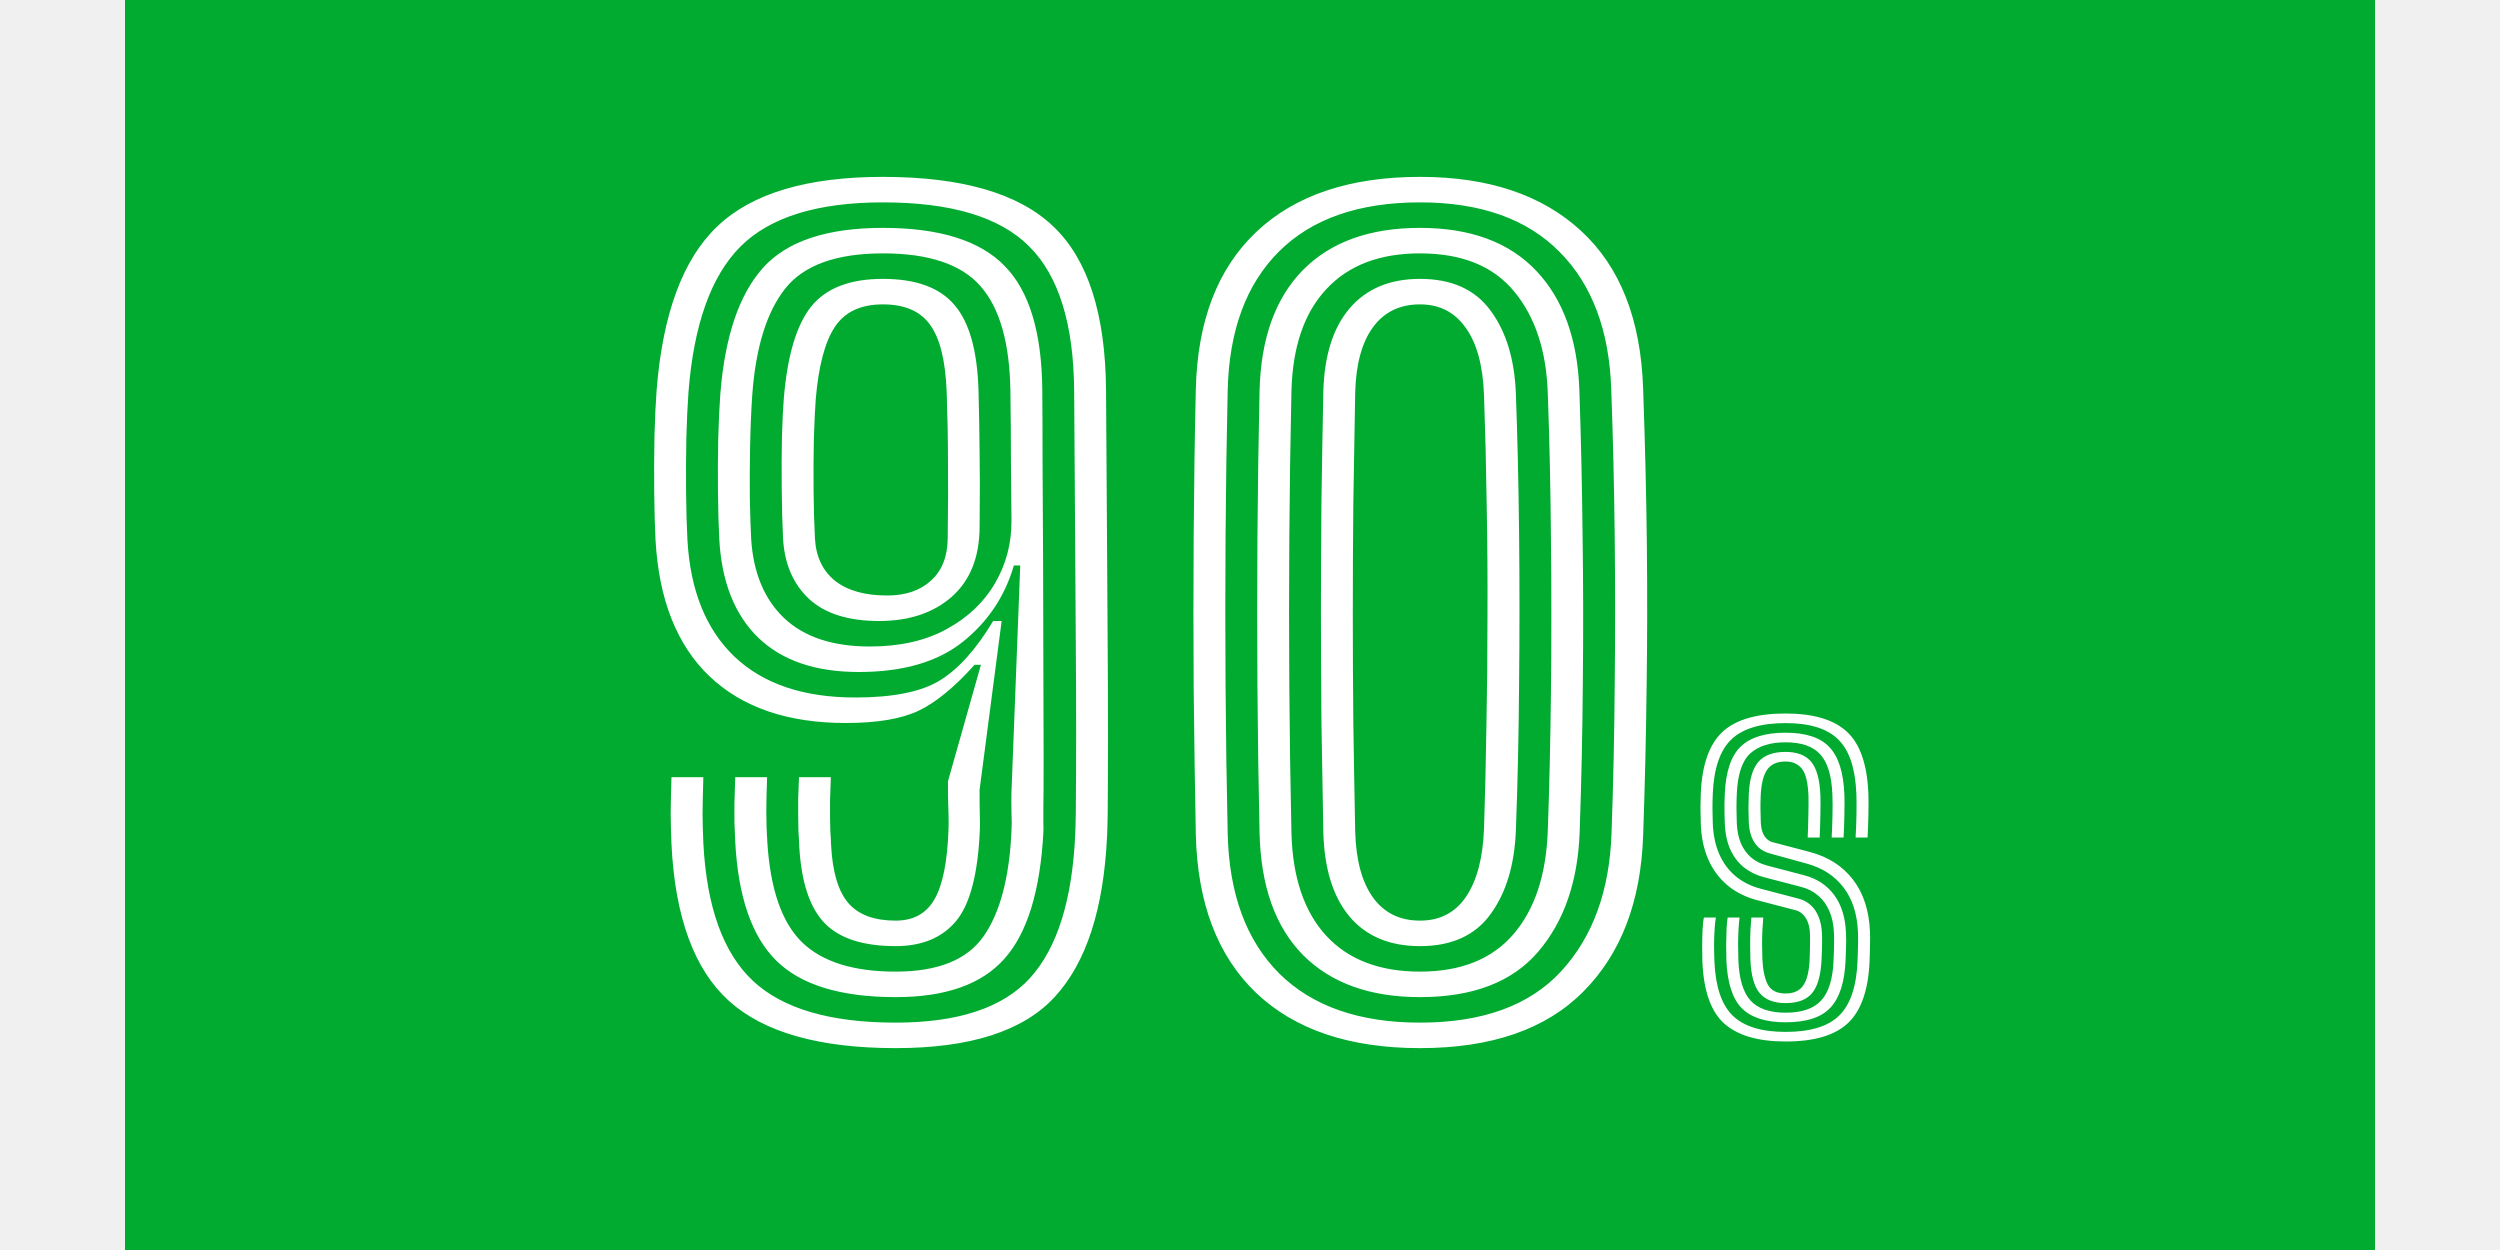
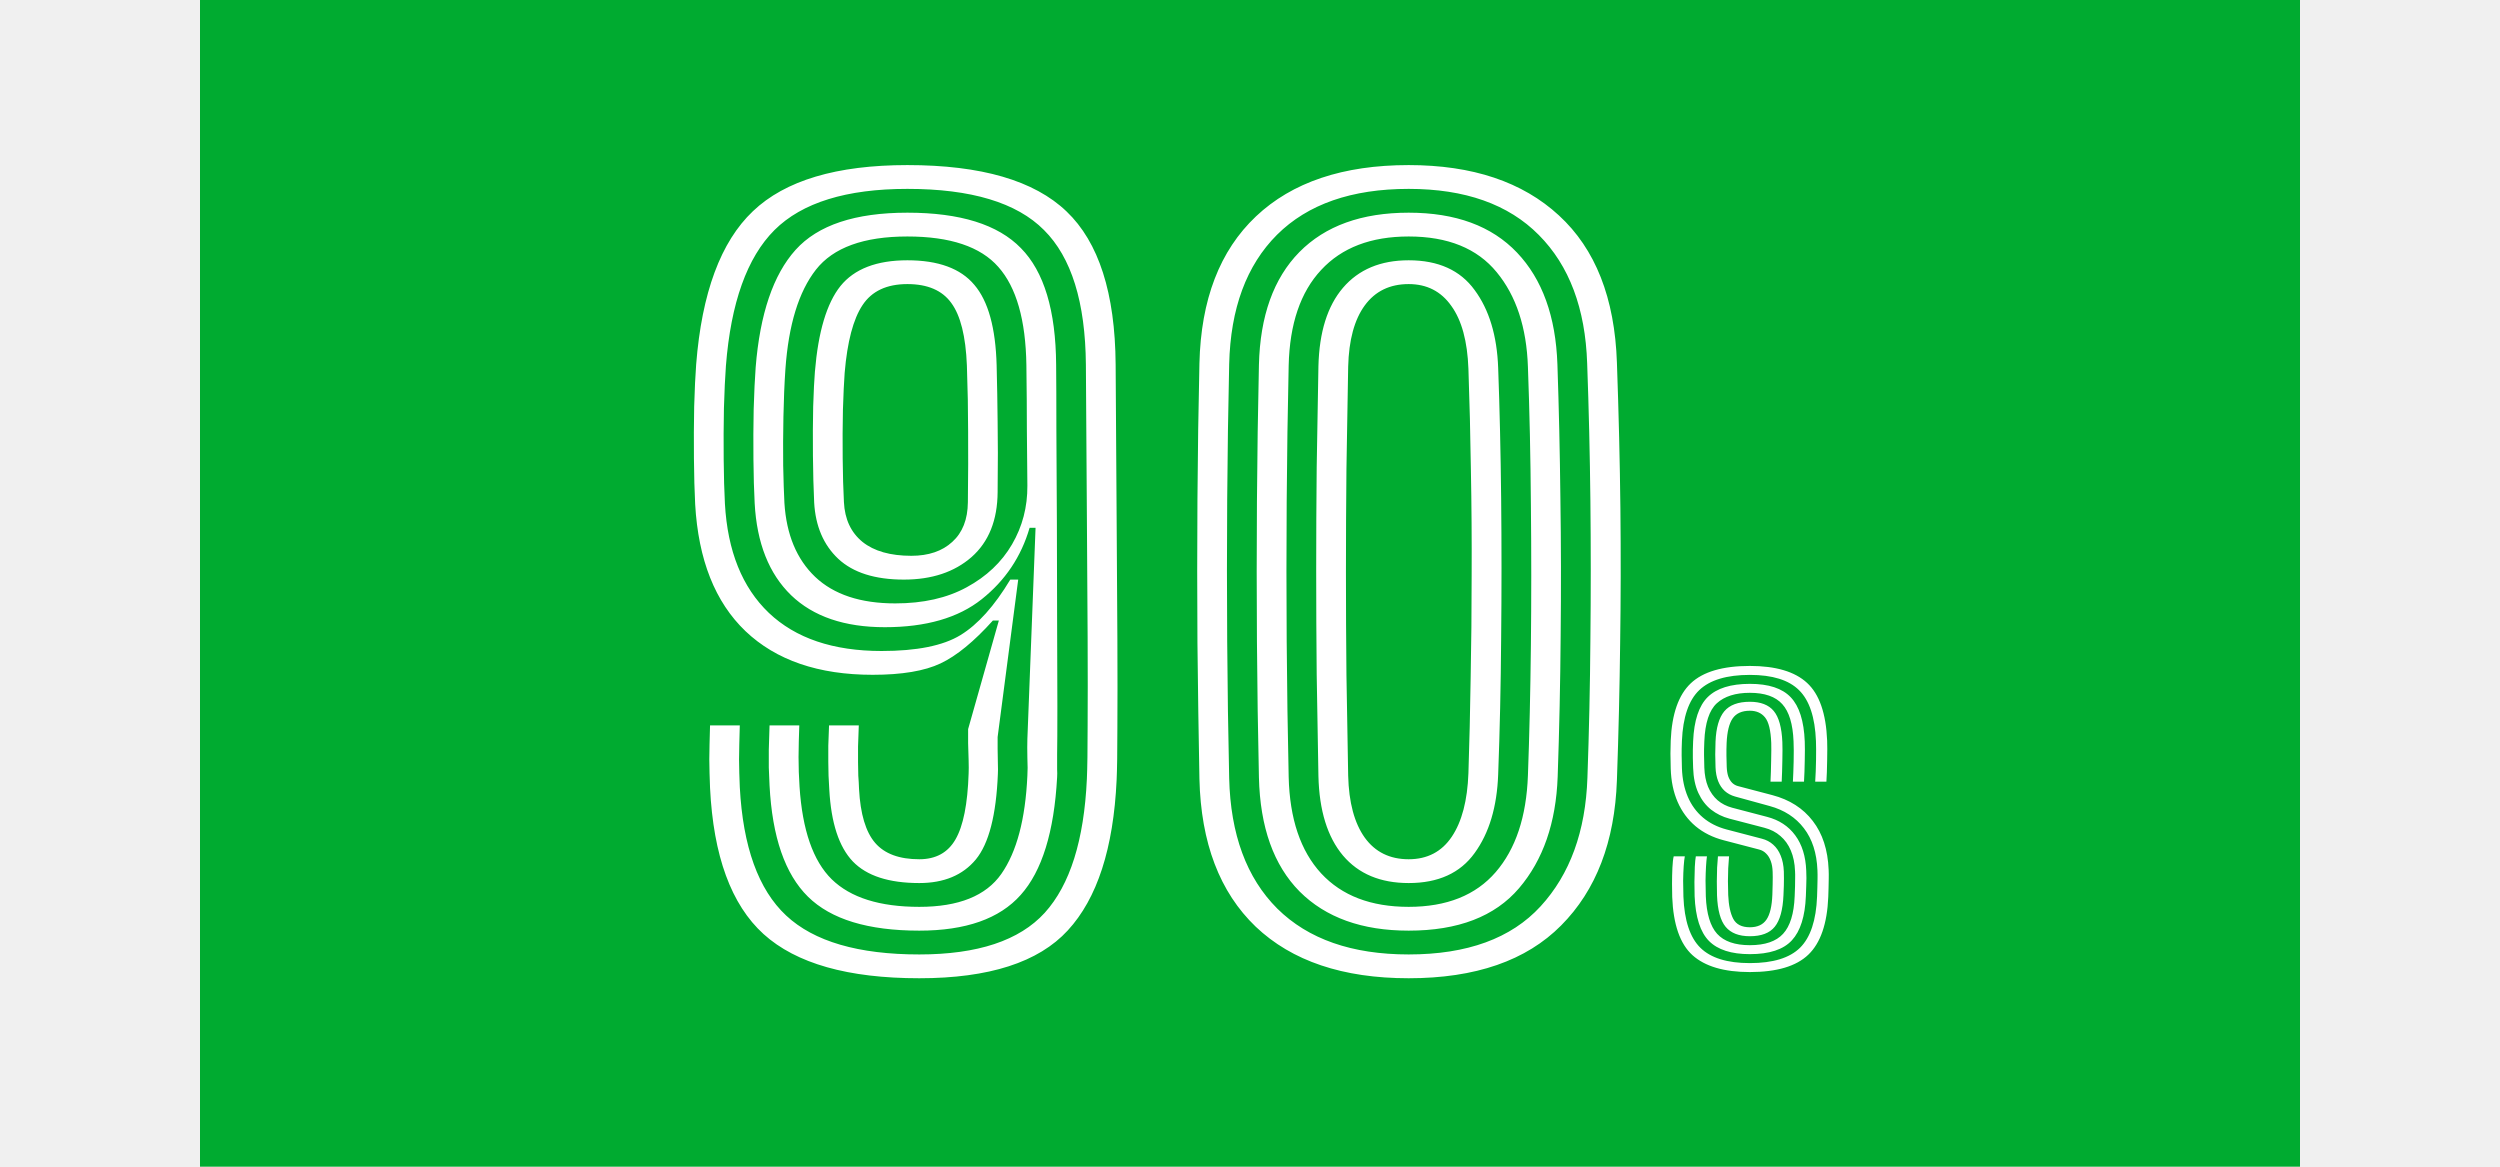
- <svg xmlns="http://www.w3.org/2000/svg" width="160" height="80" viewBox="0 0 180 100" fill="none">
+ <svg xmlns="http://www.w3.org/2000/svg" width="150" height="70" viewBox="0 0 180 100" fill="none">
  <rect width="180" height="100" fill="#00AB30" />
  <path d="M61.653 83.85C55.547 83.85 51.099 82.589 48.308 80.067C45.531 77.546 44.001 73.367 43.718 67.53C43.704 67.091 43.69 66.673 43.675 66.276C43.661 65.88 43.654 65.483 43.654 65.086C43.654 64.675 43.661 64.236 43.675 63.769C43.69 63.287 43.704 62.756 43.718 62.175H46.268C46.254 62.77 46.24 63.308 46.225 63.79C46.211 64.257 46.204 64.697 46.204 65.108C46.204 65.504 46.211 65.894 46.225 66.276C46.24 66.659 46.254 67.055 46.268 67.466C46.537 72.58 47.862 76.25 50.242 78.474C52.622 80.698 56.425 81.81 61.653 81.81C66.654 81.81 70.238 80.62 72.405 78.24C74.573 75.846 75.777 72.021 76.018 66.765C76.06 65.787 76.082 64.272 76.082 62.218C76.096 60.163 76.096 57.62 76.082 54.589C76.067 51.543 76.046 48.065 76.018 44.155C75.99 40.231 75.961 35.931 75.933 31.256C75.89 25.901 74.693 22.055 72.342 19.718C70.004 17.366 66.101 16.19 60.633 16.19C55.405 16.19 51.609 17.366 49.243 19.718C46.891 22.069 45.503 25.951 45.078 31.363C45.007 32.326 44.95 33.537 44.908 34.996C44.88 36.441 44.873 37.9 44.887 39.374C44.901 40.847 44.936 42.115 44.993 43.178C45.22 47.229 46.473 50.346 48.754 52.528C51.049 54.709 54.272 55.8 58.423 55.8C61.44 55.8 63.693 55.347 65.18 54.44C66.668 53.533 68.092 51.947 69.452 49.68H70.132L68.368 63.174C68.368 63.429 68.368 63.769 68.368 64.194C68.382 64.605 68.389 65.015 68.389 65.426C68.403 65.823 68.403 66.127 68.389 66.34C68.248 69.868 67.617 72.311 66.498 73.671C65.379 75.017 63.764 75.69 61.653 75.69C59.046 75.69 57.148 75.074 55.958 73.841C54.768 72.595 54.095 70.54 53.939 67.679C53.925 67.268 53.904 66.871 53.875 66.489C53.861 66.106 53.854 65.71 53.854 65.299C53.854 64.888 53.854 64.427 53.854 63.917C53.868 63.407 53.89 62.827 53.918 62.175H56.468C56.44 62.869 56.418 63.471 56.404 63.981C56.404 64.477 56.404 64.93 56.404 65.341C56.404 65.738 56.411 66.12 56.425 66.489C56.454 66.843 56.475 67.225 56.489 67.636C56.602 69.775 57.063 71.312 57.87 72.248C58.678 73.183 59.939 73.65 61.653 73.65C63.07 73.65 64.104 73.083 64.755 71.95C65.421 70.802 65.797 68.918 65.882 66.297C65.896 66.014 65.896 65.639 65.882 65.171C65.868 64.69 65.853 64.201 65.839 63.705C65.839 63.209 65.839 62.805 65.839 62.494L68.474 53.186H67.964C66.349 54.985 64.855 56.211 63.48 56.862C62.106 57.514 60.165 57.84 57.658 57.84C53.011 57.84 49.377 56.593 46.757 54.1C44.15 51.607 42.712 47.98 42.443 43.22C42.386 42.115 42.351 40.812 42.337 39.31C42.322 37.794 42.33 36.307 42.358 34.847C42.4 33.374 42.457 32.17 42.528 31.235C43.01 25.101 44.632 20.723 47.394 18.102C50.157 15.467 54.57 14.15 60.633 14.15C66.965 14.15 71.513 15.475 74.275 18.124C77.038 20.759 78.44 25.129 78.483 31.235C78.511 35.967 78.54 40.309 78.568 44.261C78.596 48.214 78.618 51.72 78.632 54.78C78.646 57.826 78.646 60.369 78.632 62.409C78.632 64.449 78.61 65.929 78.568 66.85C78.299 72.715 76.903 77.015 74.382 79.749C71.874 82.483 67.631 83.85 61.653 83.85ZM61.653 79.77C57.261 79.77 54.081 78.8 52.112 76.859C50.142 74.918 49.045 71.737 48.818 67.317C48.79 66.751 48.768 66.241 48.754 65.787C48.754 65.334 48.754 64.831 48.754 64.279C48.768 63.726 48.79 63.025 48.818 62.175H51.368C51.354 62.642 51.34 63.103 51.325 63.556C51.311 64.01 51.304 64.456 51.304 64.895C51.304 65.32 51.311 65.745 51.325 66.17C51.34 66.595 51.361 67.013 51.389 67.424C51.63 71.15 52.551 73.799 54.152 75.371C55.767 76.944 58.267 77.73 61.653 77.73C65.025 77.73 67.369 76.788 68.687 74.904C70.004 73.02 70.748 70.215 70.918 66.489C70.946 66.106 70.946 65.596 70.918 64.959C70.904 64.307 70.904 63.769 70.918 63.344L71.619 45.239H71.109C70.387 47.718 69.02 49.758 67.008 51.359C64.996 52.96 62.227 53.76 58.699 53.76C55.242 53.76 52.565 52.846 50.667 51.019C48.768 49.177 47.727 46.549 47.543 43.135C47.486 42.072 47.451 40.819 47.437 39.374C47.422 37.929 47.43 36.498 47.458 35.081C47.5 33.65 47.557 32.453 47.628 31.49C47.996 26.9 49.137 23.543 51.049 21.418C52.962 19.293 56.156 18.23 60.633 18.23C65.152 18.23 68.396 19.243 70.365 21.269C72.349 23.28 73.355 26.617 73.383 31.277C73.397 32.581 73.404 34.444 73.404 36.866C73.418 39.289 73.433 41.945 73.447 44.835C73.461 47.711 73.468 50.537 73.468 53.314C73.482 56.076 73.489 58.485 73.489 60.539C73.489 62.593 73.482 63.967 73.468 64.661C73.468 64.888 73.468 65.108 73.468 65.32C73.468 65.532 73.468 65.745 73.468 65.957C73.482 66.17 73.482 66.39 73.468 66.616C73.213 71.305 72.172 74.67 70.344 76.71C68.531 78.75 65.634 79.77 61.653 79.77ZM59.592 51.72C61.986 51.72 64.026 51.26 65.712 50.339C67.412 49.418 68.708 48.193 69.6 46.663C70.493 45.133 70.932 43.454 70.918 41.626C70.904 40.054 70.89 38.467 70.875 36.866C70.875 35.265 70.861 33.41 70.833 31.299C70.776 27.431 69.976 24.626 68.432 22.884C66.902 21.141 64.302 20.27 60.633 20.27C56.893 20.27 54.279 21.219 52.792 23.117C51.318 25.002 50.447 27.842 50.178 31.639C50.093 32.885 50.036 34.245 50.008 35.719C49.98 37.192 49.972 38.587 49.987 39.905C50.015 41.222 50.05 42.292 50.093 43.114C50.263 45.82 51.141 47.93 52.728 49.446C54.329 50.962 56.617 51.72 59.592 51.72ZM60.335 49.68C57.856 49.68 55.979 49.085 54.704 47.895C53.443 46.705 52.756 45.097 52.643 43.071C52.586 41.881 52.551 40.542 52.537 39.055C52.523 37.568 52.53 36.165 52.558 34.847C52.6 33.53 52.65 32.531 52.707 31.851C52.99 28.437 53.72 25.993 54.895 24.52C56.085 23.047 57.998 22.31 60.633 22.31C63.282 22.31 65.195 23.011 66.37 24.414C67.56 25.802 68.198 28.104 68.283 31.32C68.325 32.992 68.354 34.607 68.368 36.165C68.396 37.709 68.396 39.714 68.368 42.179C68.354 44.587 67.61 46.443 66.137 47.746C64.663 49.035 62.73 49.68 60.335 49.68ZM60.973 47.64C62.446 47.64 63.615 47.243 64.479 46.45C65.358 45.657 65.804 44.523 65.818 43.05C65.846 40.712 65.853 38.68 65.839 36.951C65.839 35.223 65.804 33.346 65.733 31.32C65.634 28.827 65.188 27.042 64.394 25.965C63.615 24.888 62.361 24.35 60.633 24.35C58.862 24.35 57.58 24.952 56.787 26.156C55.993 27.346 55.483 29.28 55.257 31.957C55.2 32.722 55.15 33.778 55.108 35.124C55.08 36.455 55.072 37.844 55.087 39.289C55.101 40.72 55.136 41.966 55.193 43.029C55.264 44.502 55.795 45.642 56.787 46.45C57.778 47.243 59.174 47.64 60.973 47.64ZM103.6 83.85C97.962 83.85 93.592 82.377 90.489 79.43C87.401 76.469 85.793 72.248 85.665 66.765C85.595 63.096 85.538 59.214 85.495 55.12C85.467 51.012 85.467 46.91 85.495 42.816C85.524 38.708 85.58 34.819 85.665 31.15C85.793 25.682 87.408 21.481 90.51 18.549C93.613 15.616 97.976 14.15 103.6 14.15C109.069 14.15 113.361 15.588 116.478 18.464C119.609 21.34 121.266 25.547 121.45 31.086C121.606 35.478 121.705 39.636 121.748 43.56C121.79 47.484 121.783 51.345 121.727 55.141C121.684 58.924 121.592 62.834 121.45 66.871C121.266 72.155 119.672 76.306 116.669 79.324C113.68 82.341 109.324 83.85 103.6 83.85ZM103.6 81.81C108.615 81.81 112.384 80.436 114.905 77.688C117.427 74.939 118.766 71.263 118.922 66.659C119.063 62.72 119.148 58.768 119.177 54.801C119.219 50.835 119.219 46.875 119.177 42.922C119.134 38.97 119.042 35.046 118.9 31.15C118.745 26.433 117.363 22.763 114.757 20.142C112.15 17.508 108.431 16.19 103.6 16.19C98.713 16.19 94.952 17.5 92.317 20.121C89.696 22.742 88.329 26.44 88.215 31.214C88.13 34.94 88.074 38.821 88.045 42.859C88.017 46.882 88.017 50.92 88.045 54.971C88.074 59.023 88.13 62.933 88.215 66.701C88.329 71.518 89.703 75.244 92.338 77.879C94.987 80.5 98.741 81.81 103.6 81.81ZM103.6 79.77C99.605 79.77 96.489 78.651 94.25 76.412C92.026 74.16 90.865 70.902 90.765 66.638C90.68 62.869 90.624 58.987 90.595 54.992C90.567 50.998 90.567 46.995 90.595 42.986C90.624 38.963 90.68 35.06 90.765 31.277C90.865 27.084 92.019 23.861 94.229 21.609C96.453 19.356 99.577 18.23 103.6 18.23C107.624 18.23 110.719 19.37 112.887 21.651C115.054 23.932 116.209 27.127 116.35 31.235C116.478 34.975 116.563 38.793 116.605 42.689C116.662 46.585 116.669 50.53 116.627 54.525C116.598 58.52 116.513 62.536 116.372 66.574C116.23 70.526 115.125 73.714 113.057 76.136C110.988 78.559 107.836 79.77 103.6 79.77ZM103.6 77.73C106.859 77.73 109.345 76.738 111.059 74.755C112.773 72.772 113.694 70.009 113.822 66.468C113.949 62.997 114.034 59.285 114.077 55.333C114.119 51.38 114.119 47.364 114.077 43.284C114.048 39.204 113.963 35.258 113.822 31.448C113.708 28.062 112.816 25.356 111.144 23.33C109.472 21.29 106.958 20.27 103.6 20.27C100.37 20.27 97.87 21.226 96.099 23.139C94.328 25.037 93.4 27.764 93.315 31.32C93.23 35.102 93.174 38.991 93.145 42.986C93.117 46.967 93.117 50.955 93.145 54.95C93.174 58.931 93.23 62.812 93.315 66.595C93.4 70.179 94.328 72.935 96.099 74.861C97.87 76.774 100.37 77.73 103.6 77.73ZM103.6 75.69C101.178 75.69 99.301 74.904 97.969 73.331C96.638 71.745 95.936 69.478 95.865 66.531C95.809 63.67 95.759 60.765 95.717 57.819C95.688 54.858 95.674 51.89 95.674 48.915C95.674 45.926 95.688 42.965 95.717 40.032C95.759 37.086 95.809 34.203 95.865 31.384C95.936 28.465 96.638 26.227 97.969 24.669C99.315 23.096 101.192 22.31 103.6 22.31C106.136 22.31 108.02 23.16 109.253 24.86C110.5 26.546 111.172 28.77 111.272 31.532C111.399 35.003 111.484 38.722 111.527 42.689C111.569 46.655 111.569 50.665 111.527 54.716C111.498 58.754 111.413 62.642 111.272 66.382C111.172 69.159 110.5 71.405 109.253 73.119C108.02 74.833 106.136 75.69 103.6 75.69ZM103.6 73.65C105.201 73.65 106.434 73.005 107.298 71.716C108.162 70.427 108.637 68.614 108.722 66.276C108.807 63.698 108.87 60.978 108.913 58.116C108.97 55.24 108.998 52.301 108.998 49.297C109.012 46.294 108.991 43.298 108.934 40.309C108.892 37.32 108.821 34.422 108.722 31.617C108.637 29.252 108.148 27.453 107.255 26.22C106.377 24.973 105.159 24.35 103.6 24.35C101.985 24.35 100.732 24.959 99.839 26.177C98.947 27.396 98.472 29.145 98.415 31.426C98.359 34.302 98.309 37.22 98.267 40.181C98.238 43.128 98.224 46.082 98.224 49.042C98.224 52.003 98.238 54.95 98.267 57.883C98.309 60.801 98.359 63.67 98.415 66.489C98.472 68.784 98.947 70.555 99.839 71.801C100.732 73.034 101.985 73.65 103.6 73.65ZM132.846 83.32C130.638 83.32 128.998 82.837 127.926 81.872C126.86 80.907 126.281 79.245 126.19 76.888C126.18 76.616 126.174 76.243 126.174 75.768C126.174 75.293 126.185 74.829 126.206 74.376C126.228 73.923 126.265 73.597 126.318 73.4H127.27C127.233 73.587 127.201 73.867 127.174 74.24C127.148 74.613 127.132 75.032 127.126 75.496C127.126 75.955 127.134 76.408 127.15 76.856C127.23 78.904 127.716 80.365 128.606 81.24C129.497 82.115 130.91 82.552 132.846 82.552C134.825 82.552 136.26 82.112 137.15 81.232C138.041 80.347 138.526 78.885 138.606 76.848C138.617 76.581 138.625 76.325 138.63 76.08C138.641 75.835 138.646 75.592 138.646 75.352C138.652 75.107 138.649 74.853 138.638 74.592C138.58 73.12 138.193 71.92 137.478 70.992C136.769 70.064 135.79 69.429 134.542 69.088L131.574 68.272C131.233 68.176 130.94 68.019 130.694 67.8C130.449 67.576 130.26 67.293 130.126 66.952C129.993 66.611 129.918 66.213 129.902 65.76C129.886 65.317 129.878 64.949 129.878 64.656C129.878 64.357 129.886 63.997 129.902 63.576C129.95 62.381 130.201 61.512 130.654 60.968C131.113 60.424 131.844 60.152 132.846 60.152C133.774 60.152 134.457 60.416 134.894 60.944C135.332 61.472 135.577 62.357 135.63 63.6C135.646 64.005 135.646 64.536 135.63 65.192C135.62 65.848 135.601 66.451 135.574 67H134.614C134.641 66.472 134.66 65.867 134.67 65.184C134.686 64.496 134.689 63.995 134.678 63.68C134.636 62.597 134.457 61.867 134.142 61.488C133.833 61.109 133.401 60.92 132.846 60.92C132.164 60.92 131.67 61.141 131.366 61.584C131.068 62.021 130.897 62.72 130.854 63.68C130.838 64.053 130.833 64.419 130.838 64.776C130.849 65.128 130.857 65.445 130.862 65.728C130.873 66.037 130.916 66.307 130.99 66.536C131.07 66.76 131.18 66.944 131.318 67.088C131.457 67.227 131.622 67.323 131.814 67.376L134.766 68.152C136.249 68.541 137.406 69.28 138.238 70.368C139.076 71.451 139.529 72.845 139.598 74.552C139.609 74.797 139.612 75.053 139.606 75.32C139.606 75.587 139.601 75.853 139.59 76.12C139.585 76.387 139.577 76.643 139.566 76.888C139.47 79.181 138.902 80.827 137.862 81.824C136.828 82.821 135.156 83.32 132.846 83.32ZM132.846 81.784C131.257 81.784 130.089 81.408 129.342 80.656C128.596 79.899 128.185 78.619 128.11 76.816C128.1 76.464 128.094 76.059 128.094 75.6C128.1 75.141 128.11 74.709 128.126 74.304C128.148 73.893 128.177 73.592 128.214 73.4H129.166C129.134 73.629 129.108 73.925 129.086 74.288C129.065 74.651 129.052 75.051 129.046 75.488C129.046 75.925 129.054 76.371 129.07 76.824C129.129 78.317 129.452 79.389 130.038 80.04C130.63 80.691 131.566 81.016 132.846 81.016C134.148 81.016 135.097 80.691 135.694 80.04C136.297 79.384 136.628 78.312 136.686 76.824C136.702 76.493 136.713 76.205 136.718 75.96C136.724 75.715 136.726 75.488 136.726 75.28C136.732 75.072 136.729 74.869 136.718 74.672C136.692 73.995 136.572 73.405 136.358 72.904C136.145 72.397 135.846 71.981 135.462 71.656C135.084 71.325 134.628 71.091 134.094 70.952L131.086 70.168C130.505 70.013 129.985 69.757 129.526 69.4C129.068 69.037 128.702 68.56 128.43 67.968C128.158 67.371 128.009 66.653 127.982 65.816C127.972 65.485 127.964 65.203 127.958 64.968C127.958 64.733 127.958 64.507 127.958 64.288C127.964 64.064 127.972 63.813 127.982 63.536C128.057 61.755 128.476 60.491 129.238 59.744C130.006 58.992 131.209 58.616 132.846 58.616C134.457 58.616 135.625 59 136.35 59.768C137.081 60.536 137.481 61.797 137.55 63.552C137.566 63.957 137.566 64.504 137.55 65.192C137.54 65.875 137.518 66.477 137.486 67H136.534C136.561 66.525 136.582 65.952 136.598 65.28C136.614 64.603 136.612 64.024 136.59 63.544C136.532 62.061 136.209 60.997 135.622 60.352C135.041 59.707 134.116 59.384 132.846 59.384C131.614 59.384 130.67 59.683 130.014 60.28C129.364 60.877 129.006 61.965 128.942 63.544C128.921 64.029 128.913 64.419 128.918 64.712C128.924 65.005 128.932 65.365 128.942 65.792C128.964 66.421 129.07 66.971 129.262 67.44C129.46 67.904 129.732 68.288 130.078 68.592C130.43 68.891 130.846 69.104 131.326 69.232L134.318 70.016C135.348 70.283 136.153 70.811 136.734 71.6C137.316 72.384 137.63 73.395 137.678 74.632C137.689 74.851 137.694 75.061 137.694 75.264C137.694 75.461 137.689 75.68 137.678 75.92C137.673 76.16 137.662 76.456 137.646 76.808C137.577 78.547 137.177 79.811 136.446 80.6C135.721 81.389 134.521 81.784 132.846 81.784ZM132.846 80.248C131.913 80.248 131.222 79.981 130.774 79.448C130.326 78.915 130.078 78.013 130.03 76.744C130.02 76.371 130.014 75.976 130.014 75.56C130.014 75.144 130.022 74.747 130.038 74.368C130.06 73.989 130.084 73.667 130.11 73.4H131.062C131.036 73.731 131.012 74.072 130.99 74.424C130.974 74.776 130.966 75.144 130.966 75.528C130.966 75.907 130.974 76.304 130.99 76.72C131.028 77.6 131.172 78.28 131.422 78.76C131.678 79.24 132.153 79.48 132.846 79.48C133.492 79.48 133.964 79.264 134.262 78.832C134.566 78.395 134.737 77.677 134.774 76.68C134.79 76.344 134.798 76.056 134.798 75.816C134.804 75.576 134.806 75.371 134.806 75.2C134.806 75.024 134.804 74.869 134.798 74.736C134.788 74.379 134.734 74.069 134.638 73.808C134.542 73.541 134.409 73.325 134.238 73.16C134.073 72.989 133.873 72.875 133.638 72.816L130.606 72.024C129.668 71.779 128.865 71.379 128.198 70.824C127.532 70.264 127.017 69.568 126.654 68.736C126.292 67.904 126.094 66.952 126.062 65.88C126.046 65.363 126.038 64.931 126.038 64.584C126.038 64.237 126.046 63.869 126.062 63.48C126.158 61.197 126.732 59.56 127.782 58.568C128.833 57.576 130.521 57.08 132.846 57.08C135.065 57.08 136.7 57.565 137.75 58.536C138.801 59.501 139.374 61.149 139.47 63.48C139.486 63.885 139.486 64.451 139.47 65.176C139.46 65.901 139.438 66.509 139.406 67H138.446C138.484 66.429 138.508 65.808 138.518 65.136C138.529 64.459 138.526 63.917 138.51 63.512C138.43 61.48 137.948 60.029 137.062 59.16C136.182 58.285 134.777 57.848 132.846 57.848C130.868 57.848 129.422 58.283 128.51 59.152C127.604 60.016 127.108 61.467 127.022 63.504C127.001 64 126.993 64.413 126.998 64.744C127.004 65.075 127.012 65.443 127.022 65.848C127.054 66.765 127.222 67.581 127.526 68.296C127.83 69.005 128.262 69.597 128.822 70.072C129.382 70.547 130.057 70.888 130.846 71.096L133.87 71.888C134.249 71.984 134.574 72.155 134.846 72.4C135.118 72.64 135.332 72.952 135.486 73.336C135.646 73.72 135.737 74.176 135.758 74.704C135.769 74.912 135.772 75.109 135.766 75.296C135.766 75.483 135.764 75.688 135.758 75.912C135.753 76.131 135.742 76.403 135.726 76.728C135.673 77.981 135.425 78.883 134.982 79.432C134.545 79.976 133.833 80.248 132.846 80.248Z" fill="white" />
</svg>
